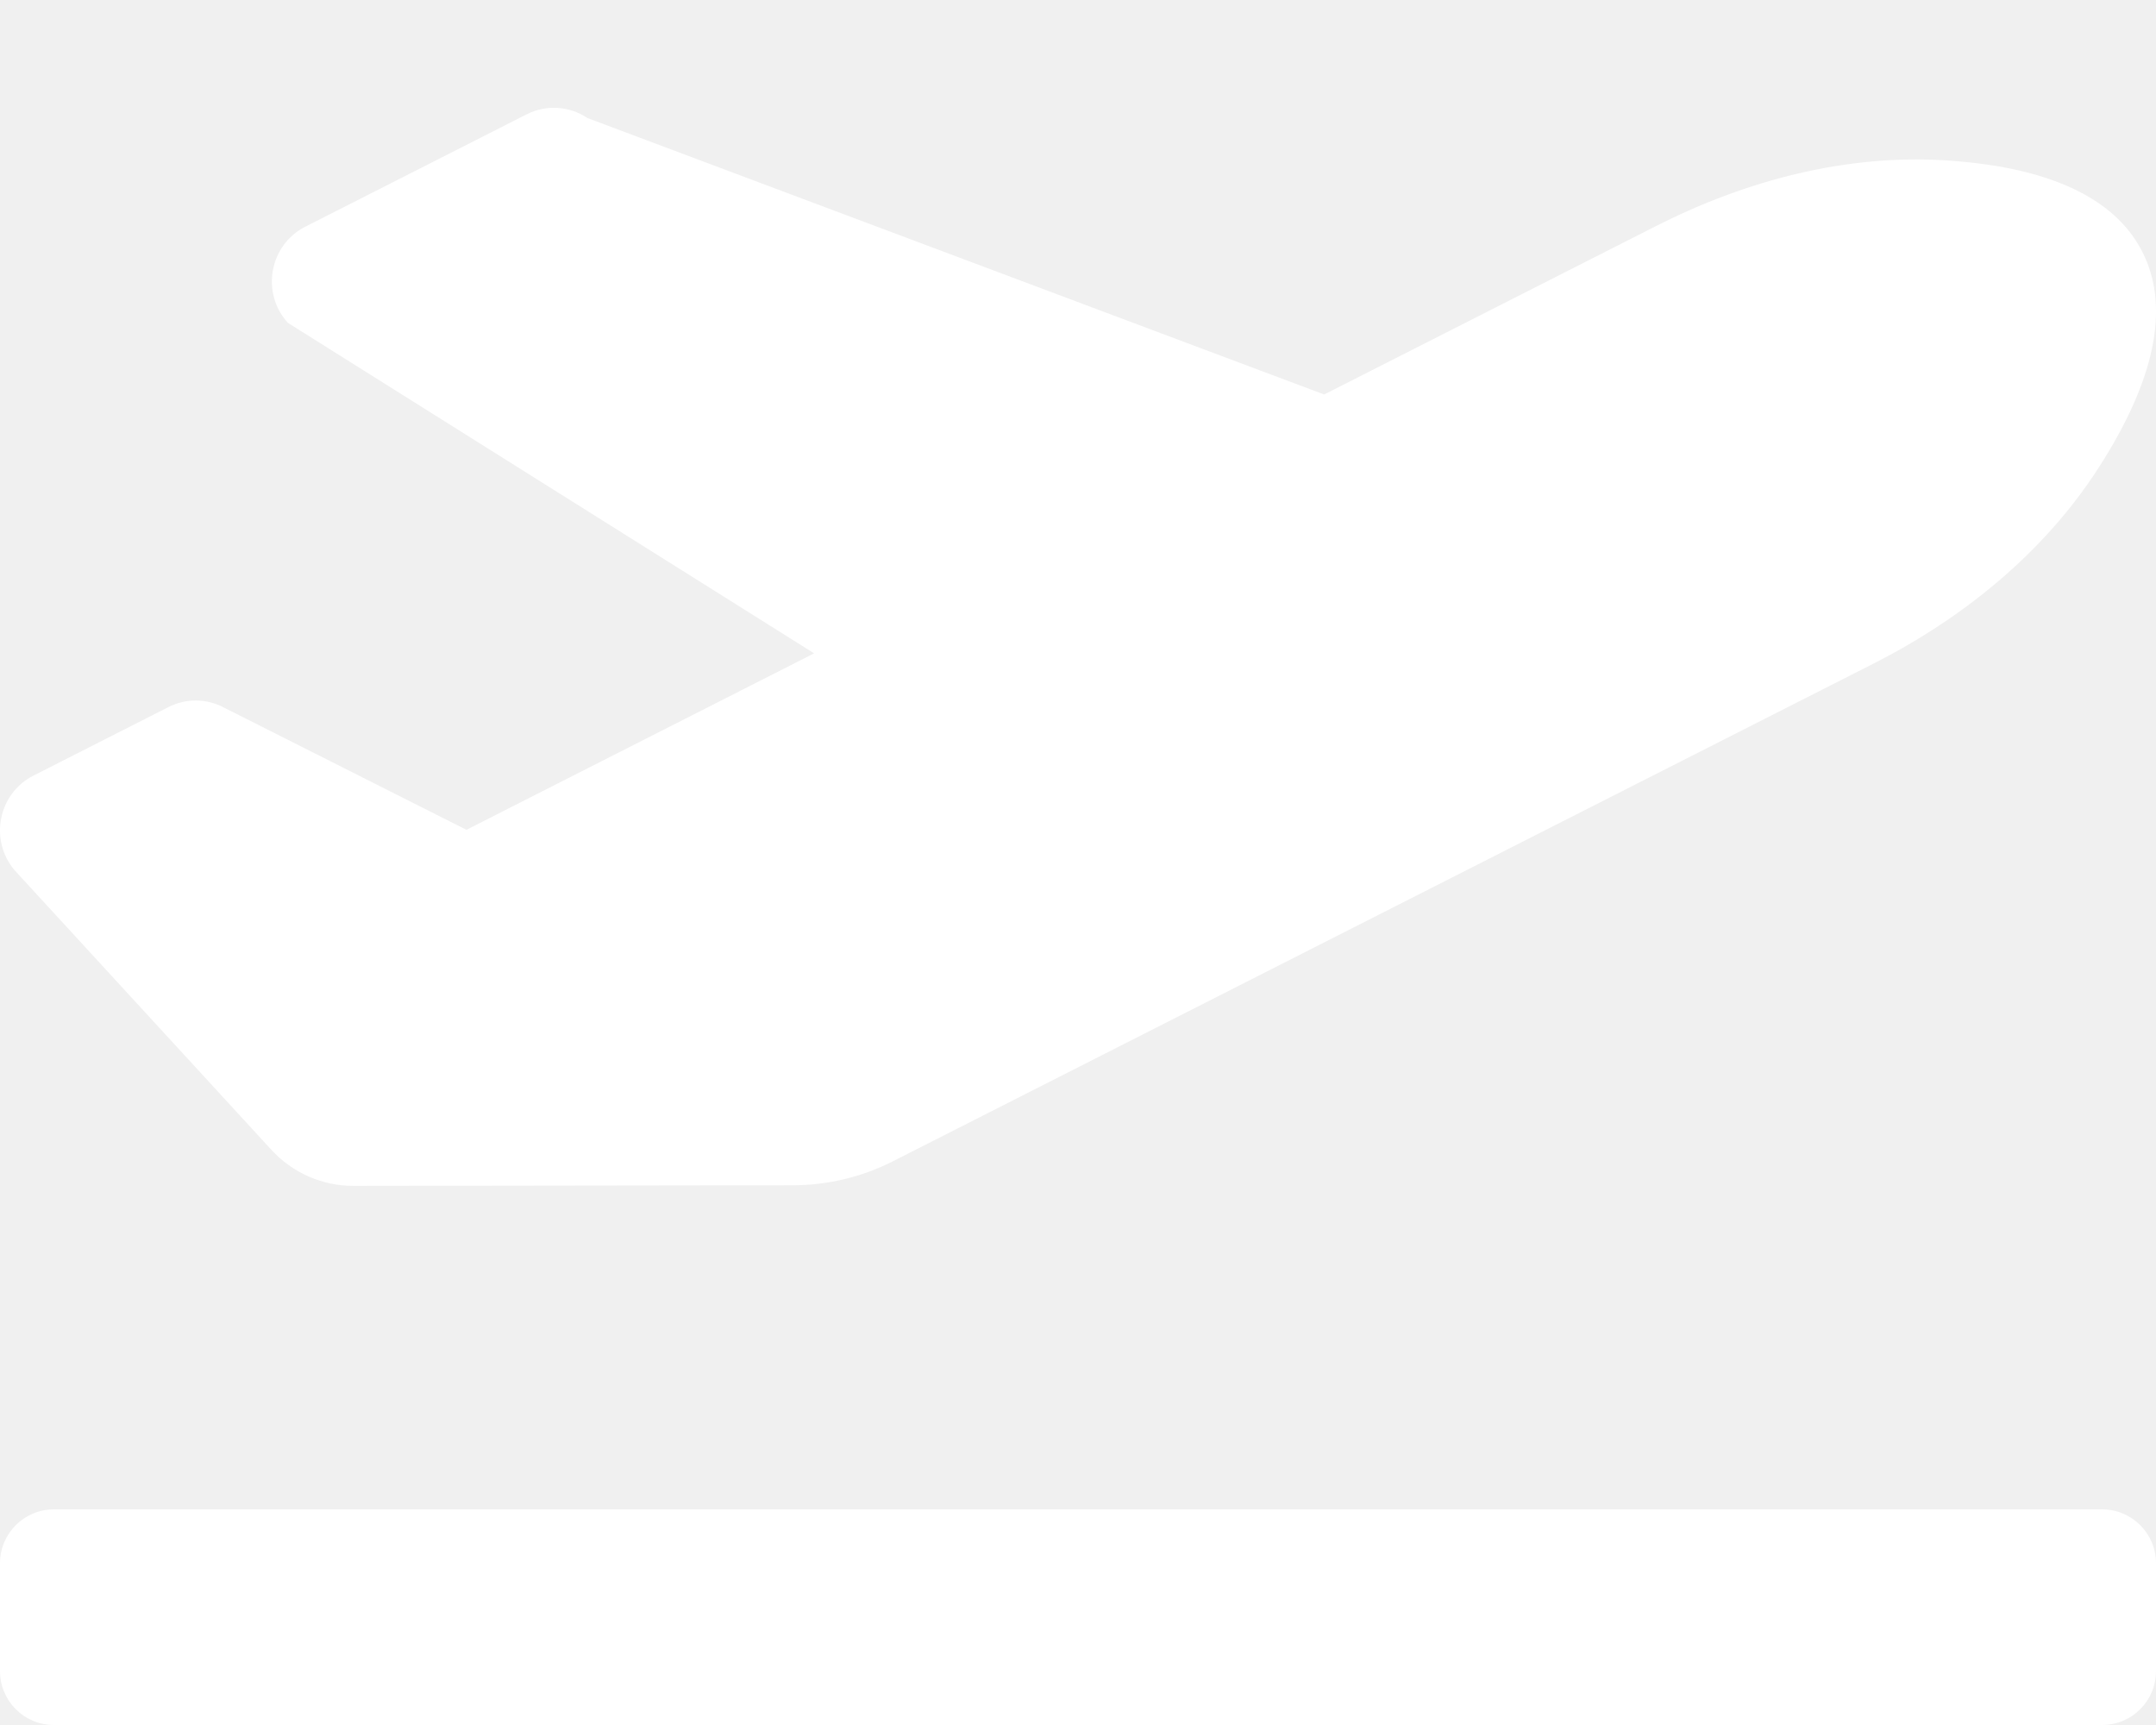
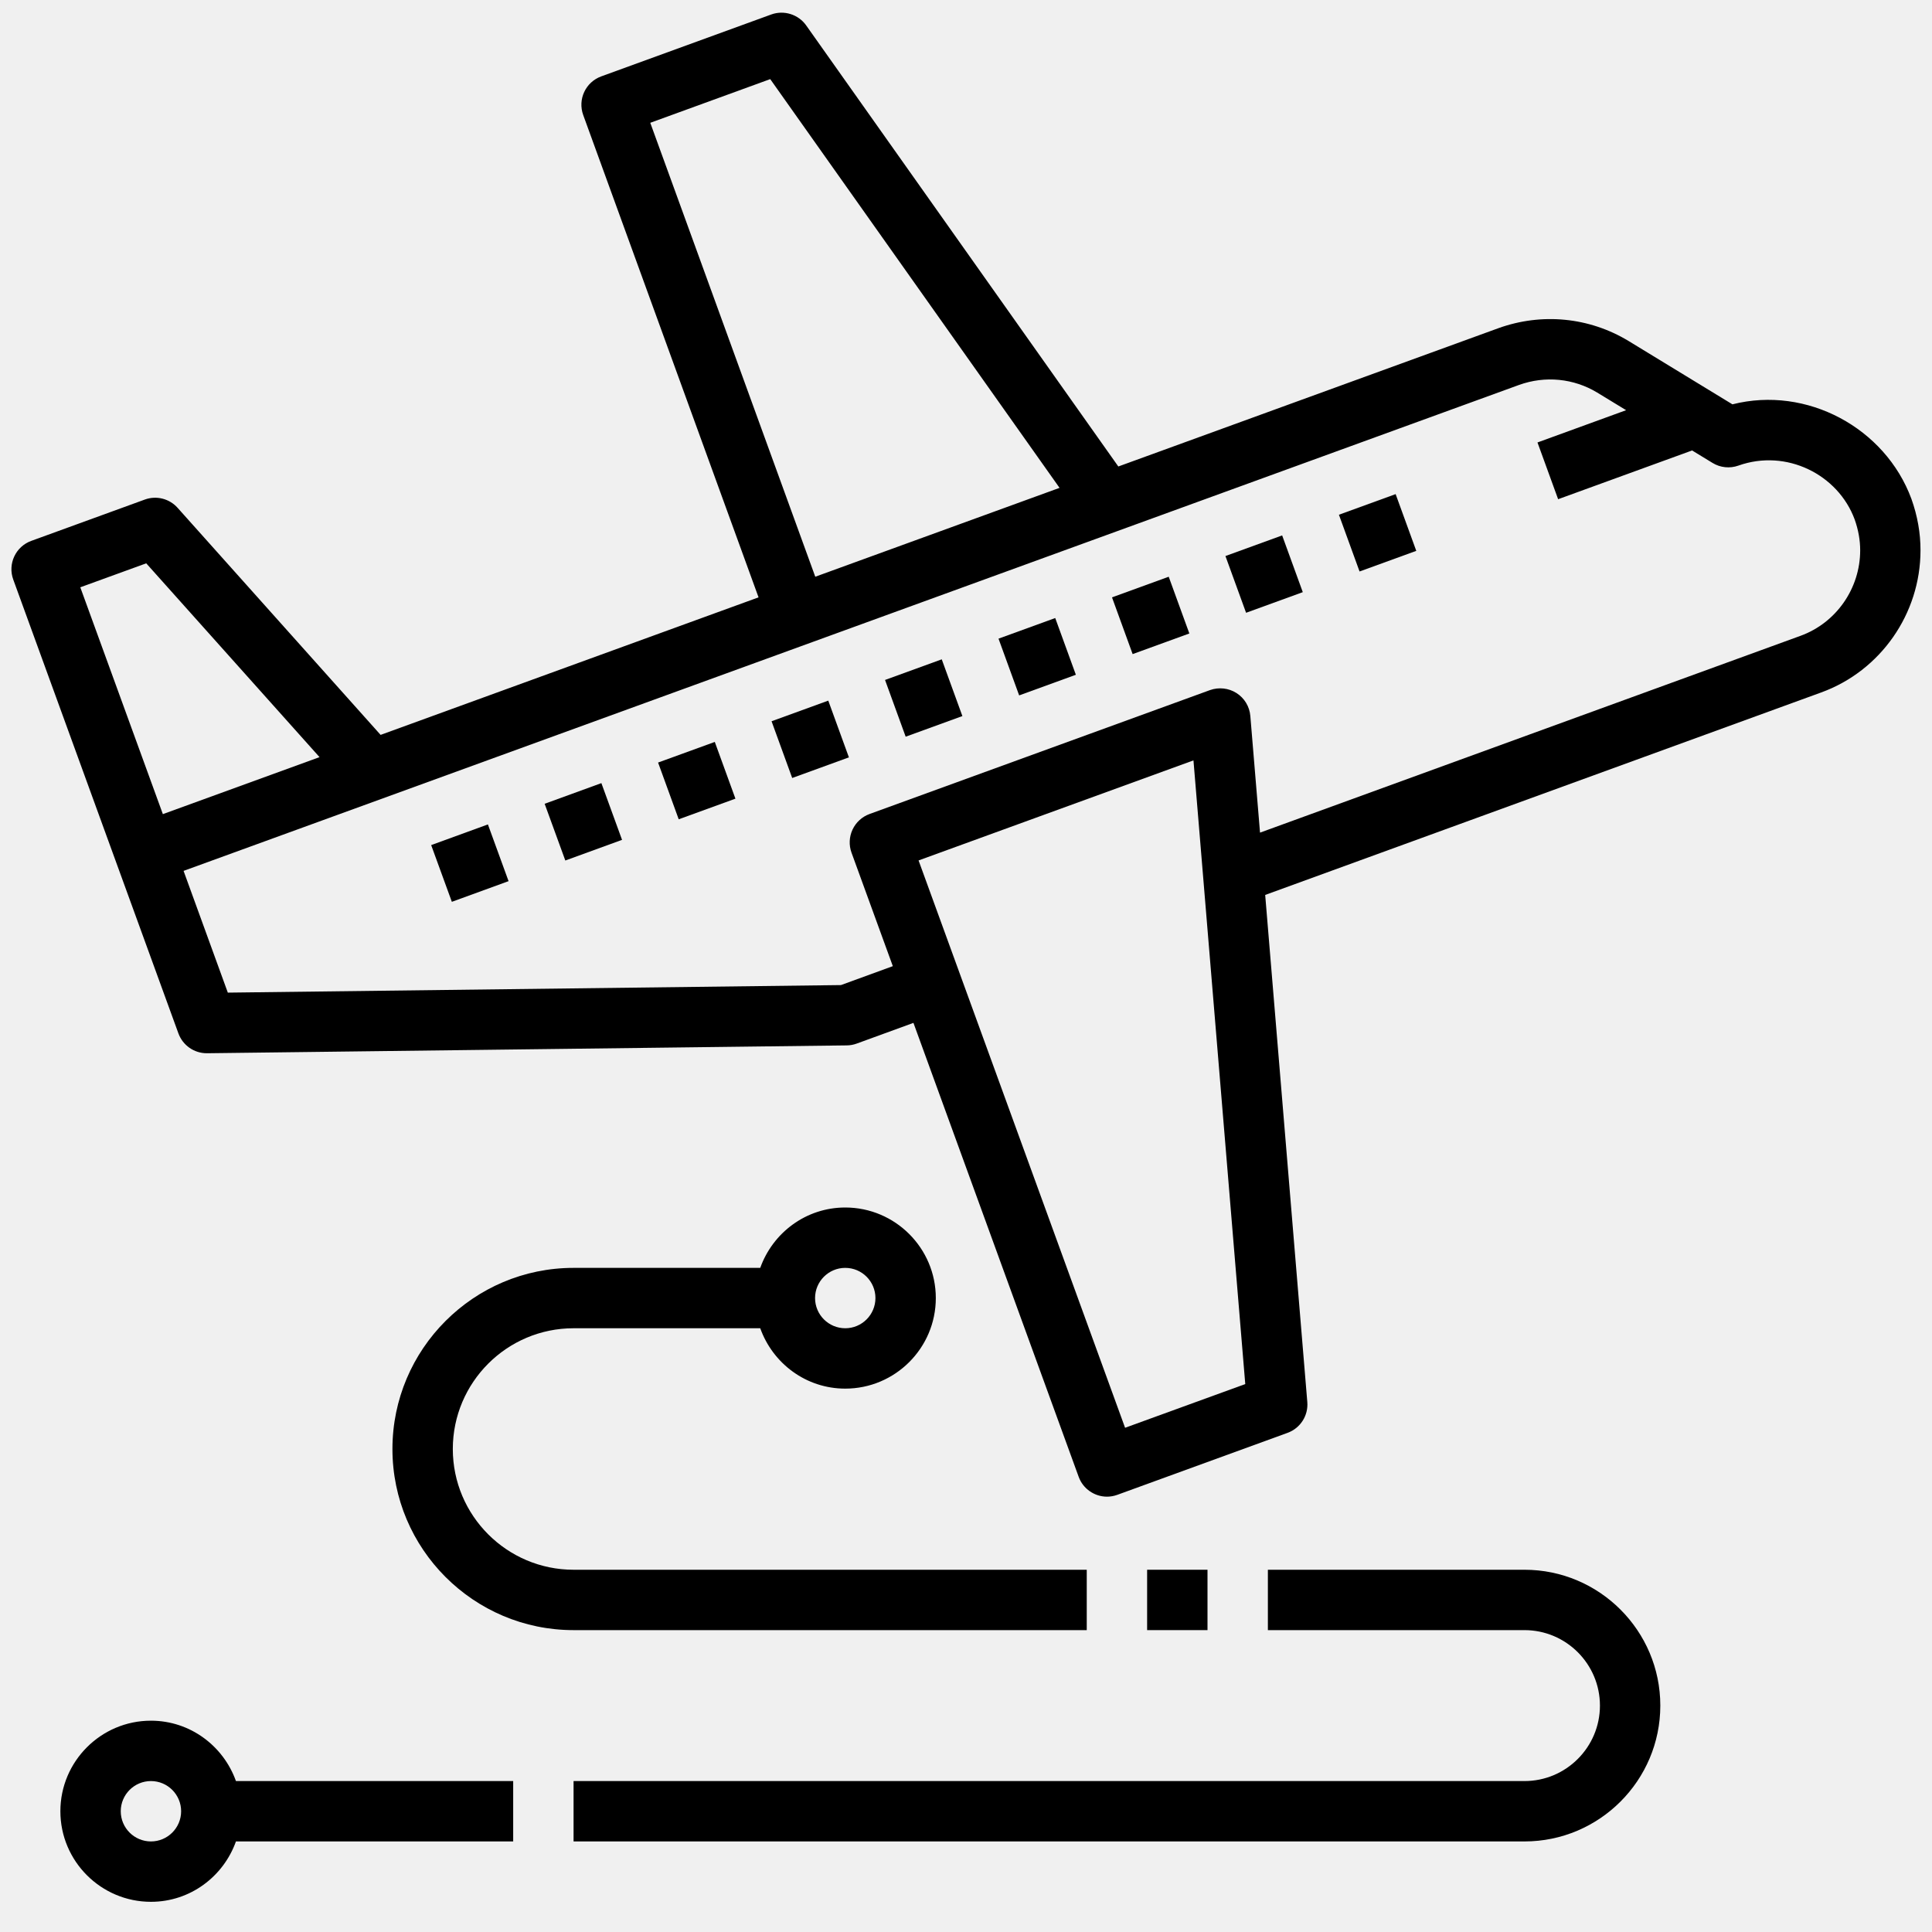
- <svg xmlns="http://www.w3.org/2000/svg" aria-hidden="true" focusable="false" data-prefix="fas" data-icon="plane-departure" class="svg-inline--fa fa-plane-departure fa-w-20" role="img" viewBox="0 0 640 512">
-   <path fill="white" d="M624 448H16c-8.84 0-16 7.16-16 16v32c0 8.84 7.16 16 16 16h608c8.84 0 16-7.16 16-16v-32c0-8.84-7.16-16-16-16zM80.55 341.27c6.28 6.84 15.1 10.72 24.33 10.71l130.54-.18a65.62 65.62 0 0 0 29.64-7.12l290.96-147.65c26.74-13.57 50.71-32.94 67.02-58.31 18.31-28.48 20.3-49.09 13.07-63.65-7.21-14.57-24.74-25.27-58.25-27.45-29.85-1.94-59.54 5.92-86.28 19.48l-98.51 49.99-218.7-82.06a17.799 17.799 0 0 0-18-1.11L90.62 67.29c-10.67 5.41-13.25 19.65-5.17 28.53l156.22 98.1-103.21 52.38-72.35-36.47a17.804 17.804 0 0 0-16.07.02L9.91 230.22c-10.44 5.3-13.19 19.12-5.57 28.08l76.21 82.97z" />
+ <svg xmlns="http://www.w3.org/2000/svg" version="1.1" id="_x31_-outline-expand" x="0px" y="0px" viewBox="0 0 64 64" style="enable-background:new 0 0 64 64;" xml:space="preserve">
+   <path d="M63.317,16.523c-0.869-2.348-3.465-3.754-5.928-3.129l-3.442-2.099c-1.3-0.787-2.871-0.941-4.309-0.424l-12.592,4.582  L26.706,0.842c-0.26-0.367-0.737-0.515-1.158-0.362l-5.63,2.05c-0.52,0.189-0.787,0.762-0.598,1.281l5.808,15.977l-12.52,4.556  l-6.725-7.522c-0.271-0.304-0.702-0.414-1.087-0.273l-3.759,1.368c-0.52,0.188-0.787,0.763-0.598,1.281L5.91,34.232  c0.144,0.396,0.52,0.658,0.939,0.658c0.004,0,0.008,0,0.013,0l21.19-0.26c0.112-0.001,0.225-0.022,0.33-0.061l1.877-0.685  l5.473,15.036c0.147,0.406,0.531,0.659,0.939,0.659c0.113,0,0.229-0.02,0.342-0.061l5.639-2.053  c0.424-0.154,0.692-0.573,0.654-1.022l-1.395-16.797l18.42-6.708c1.967-0.716,3.288-2.608,3.288-4.709  C63.62,17.661,63.52,17.09,63.317,16.523z M21.541,4.068l3.974-1.447l9.584,13.54l-8.092,2.944L21.541,4.068z M5.395,26.969  L2.66,19.455l2.184-0.794l5.741,6.42L5.395,26.969z M37.27,47.297l-6.841-18.794l9.106-3.314l1.716,20.66L37.27,47.297z   M59.648,21.061l-17.908,6.521l-0.321-3.863c-0.025-0.311-0.194-0.592-0.457-0.76s-0.59-0.202-0.881-0.098l-11.276,4.104  c-0.249,0.091-0.452,0.277-0.564,0.517c-0.112,0.241-0.124,0.516-0.033,0.765l1.368,3.758l-1.718,0.627l-20.311,0.25l-1.466-4.033  l44.238-16.097c0.865-0.312,1.811-0.219,2.59,0.252l0.958,0.584l-2.936,1.069l0.684,1.88l4.438-1.615l0.677,0.413  c0.257,0.158,0.574,0.189,0.855,0.089c1.592-0.567,3.303,0.294,3.853,1.783c0.121,0.34,0.183,0.684,0.183,1.024  C61.62,19.494,60.827,20.631,59.648,21.061z" />
+   <rect x="44.634" y="16.648" transform="matrix(0.9398 -0.3418 0.3418 0.9398 -3.2838 16.6616)" width="1.999" height="2" />
+   <rect x="40.875" y="18.016" transform="matrix(0.9398 -0.3418 0.3418 0.9398 -3.9779 15.4592)" width="1.999" height="2" />
+   <rect x="37.117" y="19.385" transform="matrix(0.9398 -0.3418 0.3418 0.9398 -4.6719 14.2568)" width="1.999" height="2" />
+   <rect x="33.358" y="20.753" transform="matrix(0.9398 -0.3418 0.3418 0.9398 -5.366 13.0544)" width="1.999" height="2" />
+   <rect x="29.599" y="22.121" transform="matrix(0.9398 -0.3418 0.3418 0.9398 -6.0601 11.852)" width="1.999" height="2" />
+   <rect x="25.84" y="23.489" transform="matrix(0.9398 -0.3418 0.3418 0.9398 -6.754 10.6495)" width="1.999" height="2" />
+   <rect x="22.081" y="24.857" transform="matrix(0.9398 -0.3418 0.3418 0.9398 -7.4481 9.4471)" width="1.999" height="2" />
+   <rect x="18.323" y="26.225" transform="matrix(0.9396 -0.3423 0.3423 0.9396 -8.1508 8.2574)" width="2" height="2" />
+   <rect x="14.564" y="27.593" transform="matrix(0.9396 -0.3423 0.3423 0.9396 -8.8461 7.0536)" width="2" height="2" />
+   <path d="M19,44h6.184c0.414,1.161,1.514,2,2.816,2c1.654,0,3-1.346,3-3s-1.346-3-3-3c-1.302,0-2.402,0.839-2.816,2H19  c-3.309,0-6,2.691-6,6s2.691,6,6,6h17v-2H19c-2.206,0-4-1.794-4-4S16.794,44,19,44z M28,42c0.552,0,1,0.449,1,1s-0.448,1-1,1  s-1-0.449-1-1S27.448,42,28,42z" />
+   <rect x="38" y="52" width="2" height="2" />
+   <path d="M50.5,52H42v2h8.5c1.379,0,2.5,1.122,2.5,2.5S51.879,59,50.5,59H19v2h31.5c2.481,0,4.5-2.019,4.5-4.5S52.981,52,50.5,52z" />
+   <path d="M5,57c-1.654,0-3,1.346-3,3s1.346,3,3,3c1.302,0,2.402-0.839,2.816-2H17v-2H7.816C7.402,57.839,6.302,57,5,57z M5,61  c-0.552,0-1-0.449-1-1s0.448-1,1-1s1,0.449,1,1S5.552,61,5,61z" />
</svg>
